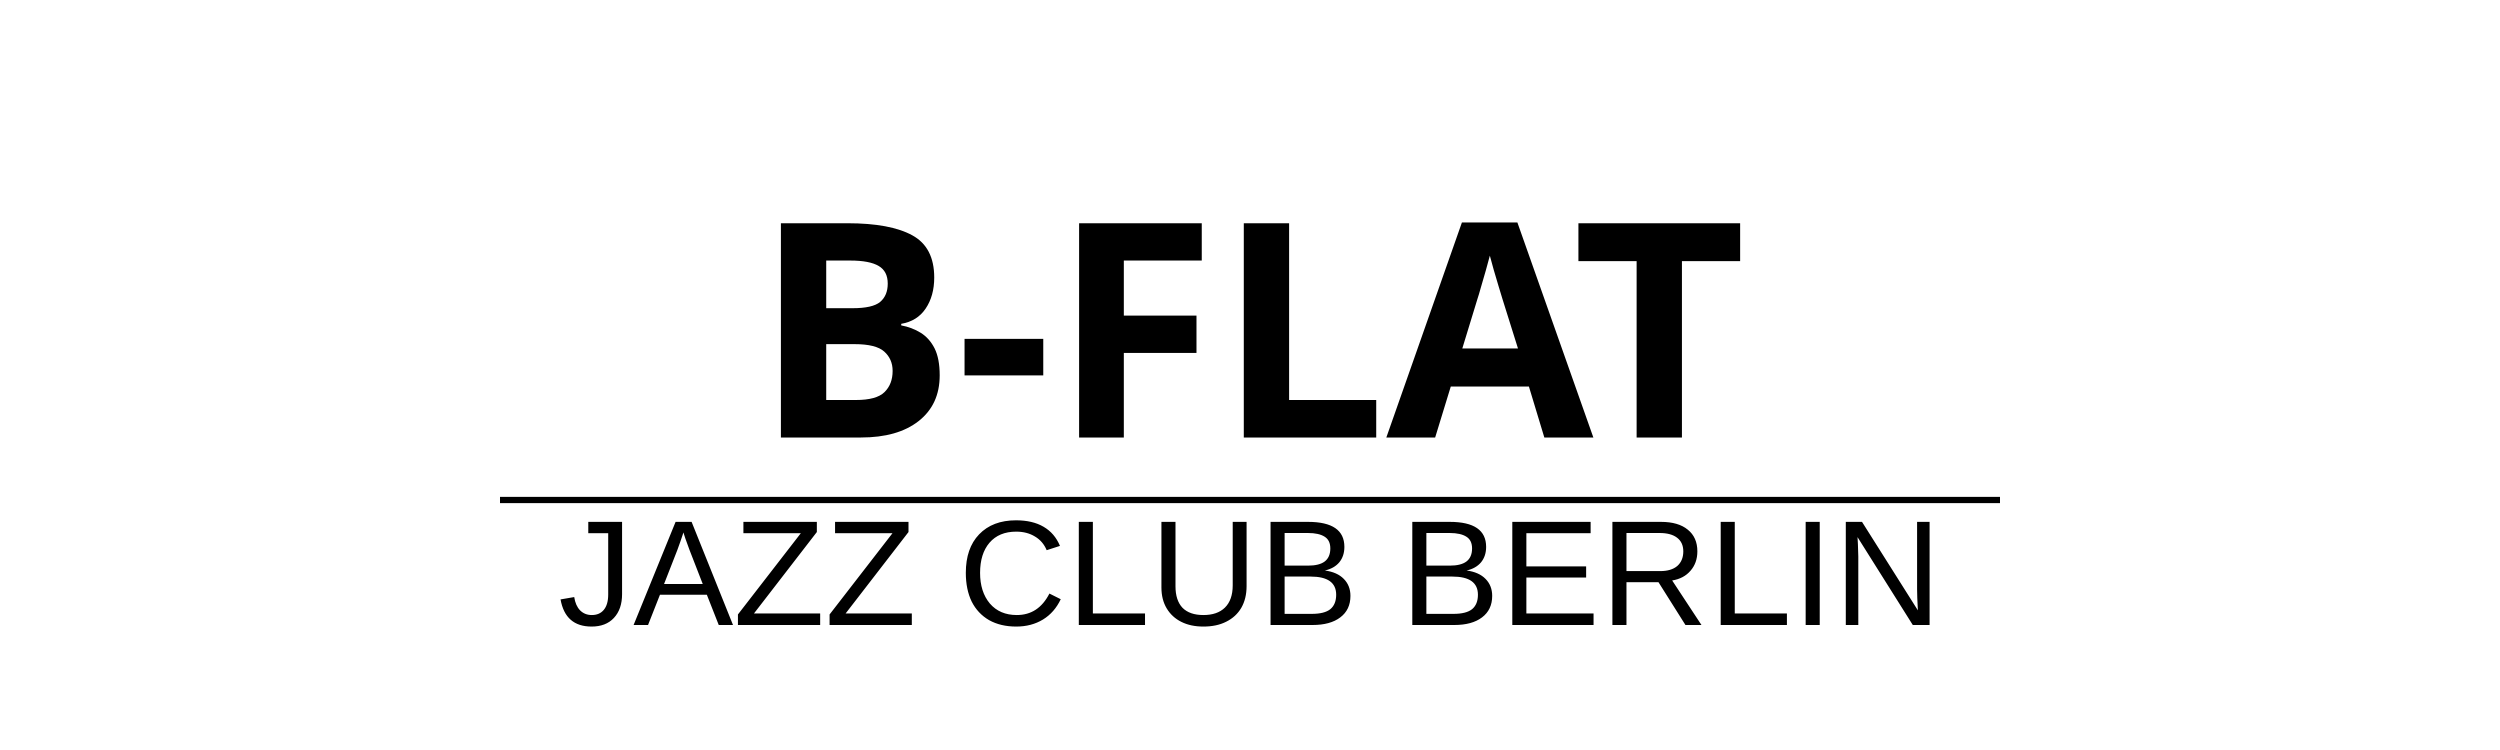
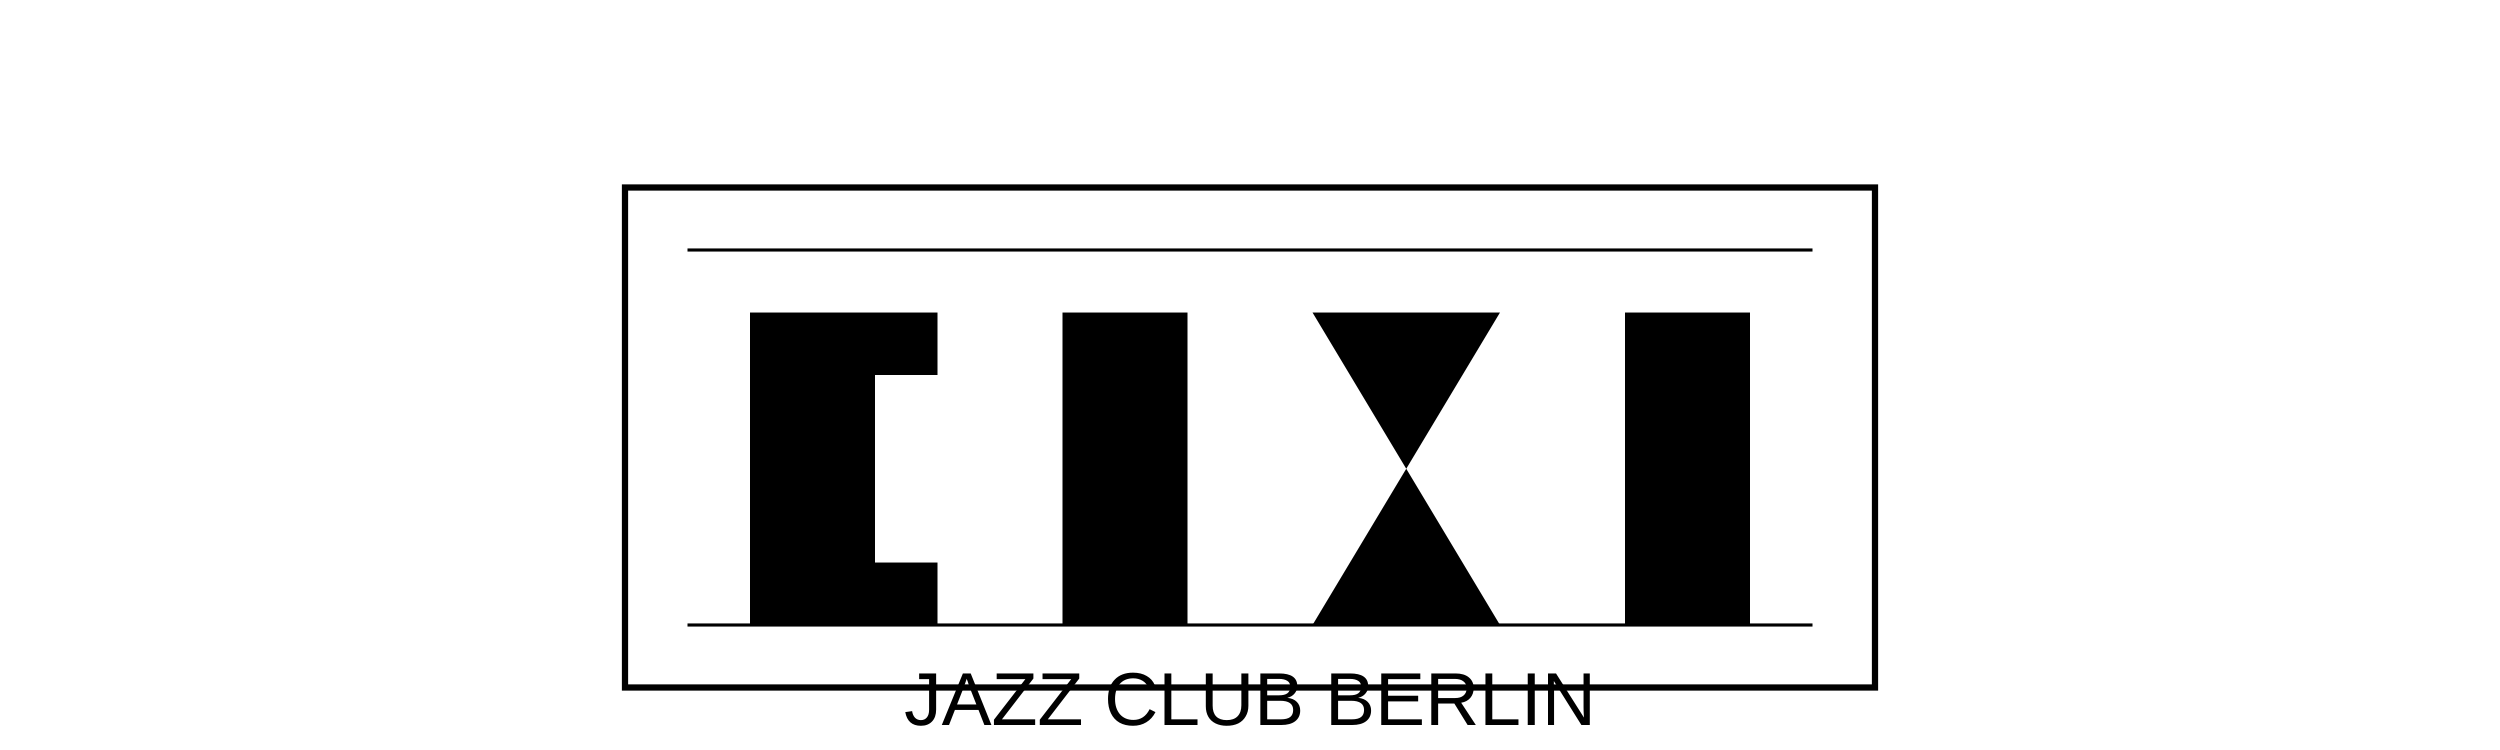
<svg xmlns="http://www.w3.org/2000/svg" width="200" height="60" viewBox="0 0 200 60" fill="none">
+   <style>
+     .logo-text { fill: currentColor; }
+   </style>
  <g transform="translate(20, 10)">
-     <text x="80" y="25" font-family="Arial Black" font-weight="900" font-size="24" fill="currentColor" text-anchor="middle">B-FLAT</text>
-     <text x="80" y="40" font-family="Arial" font-weight="normal" font-size="12" fill="currentColor" text-anchor="middle">JAZZ CLUB BERLIN</text>
-     <path d="M20,30 h120" stroke="currentColor" stroke-width="0.5" />
+     <path d="M30,5 L130,5 L130,45 L30,45 Z" stroke="currentColor" stroke-width="0.5" fill="none" />
+     <path class="logo-text" d="M40,15 h15 v5 h-5 v15 h5 v5 h-15 v-25 M65,15 h10 v25 h-10 v-25 M85,15 h15 l-15,25 h15 M110,15 h10 v25 h-10 v-25" fill="currentColor" />
+     <text x="80" y="48" font-family="Arial" font-size="6" fill="currentColor" text-anchor="middle">JAZZ CLUB BERLIN</text>
+     <path d="M35,10 L125,10 M35,40 L125,40" stroke="currentColor" stroke-width="0.25" />
  </g>
</svg>
